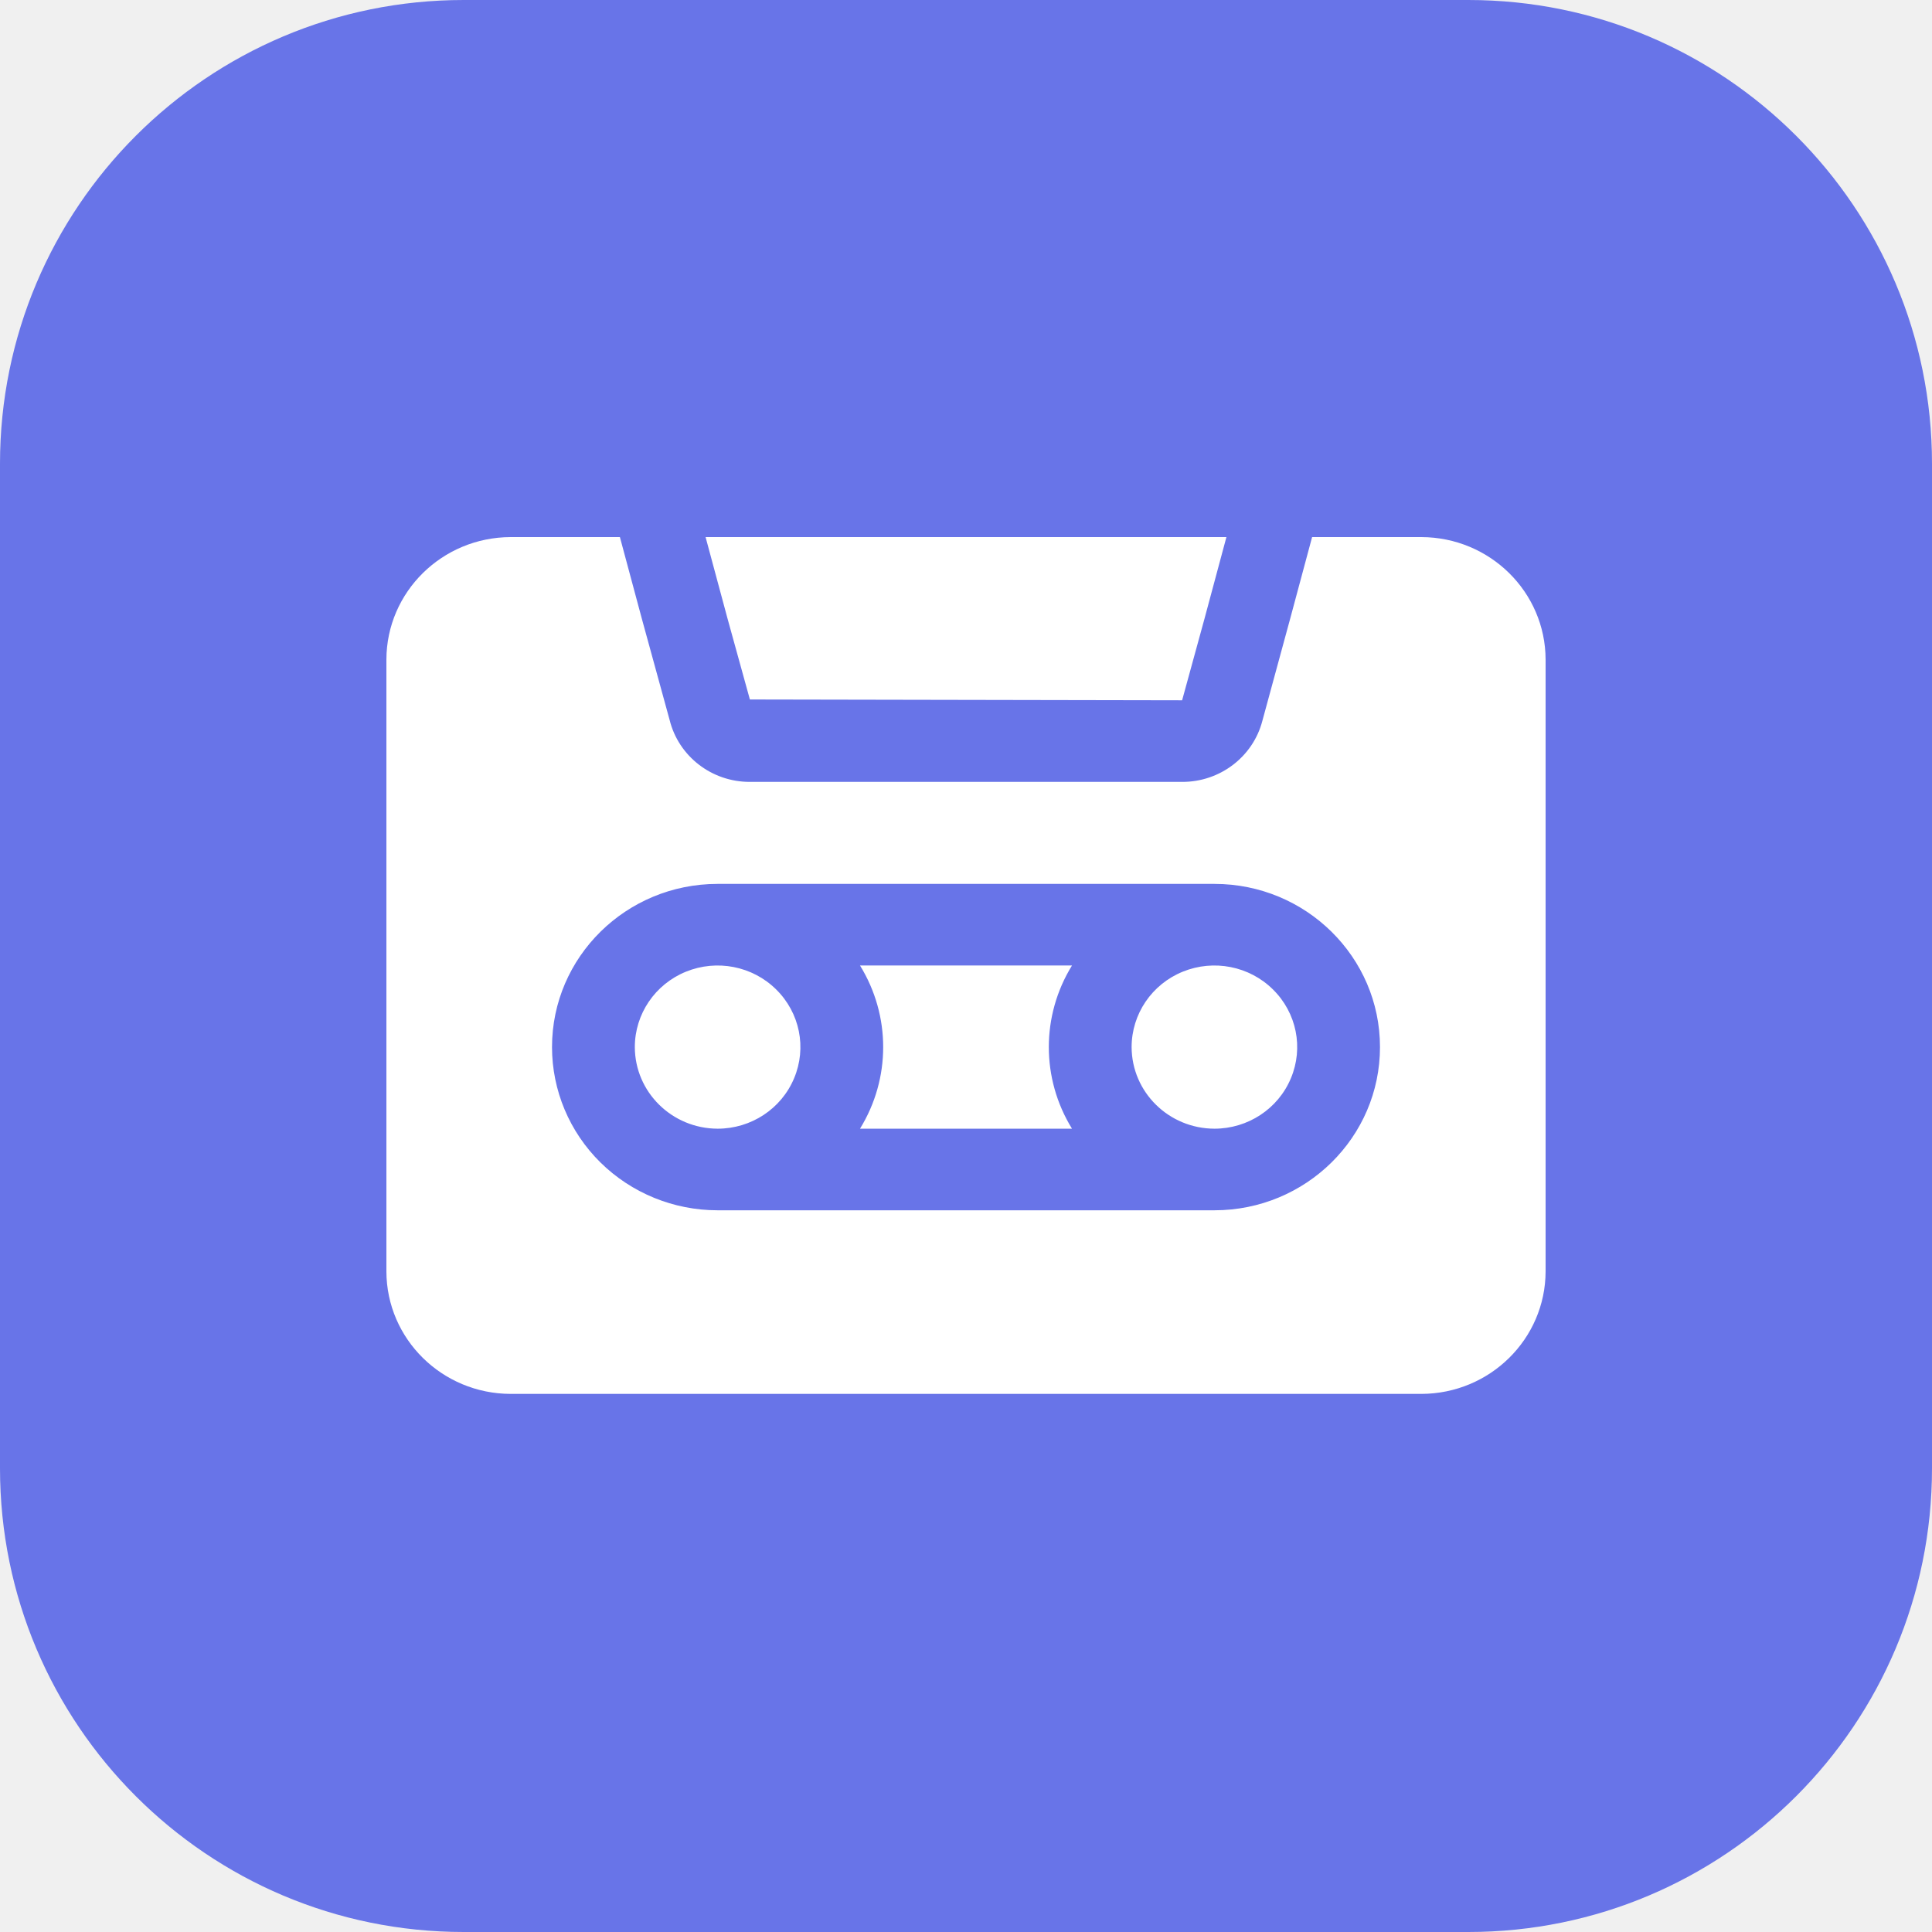
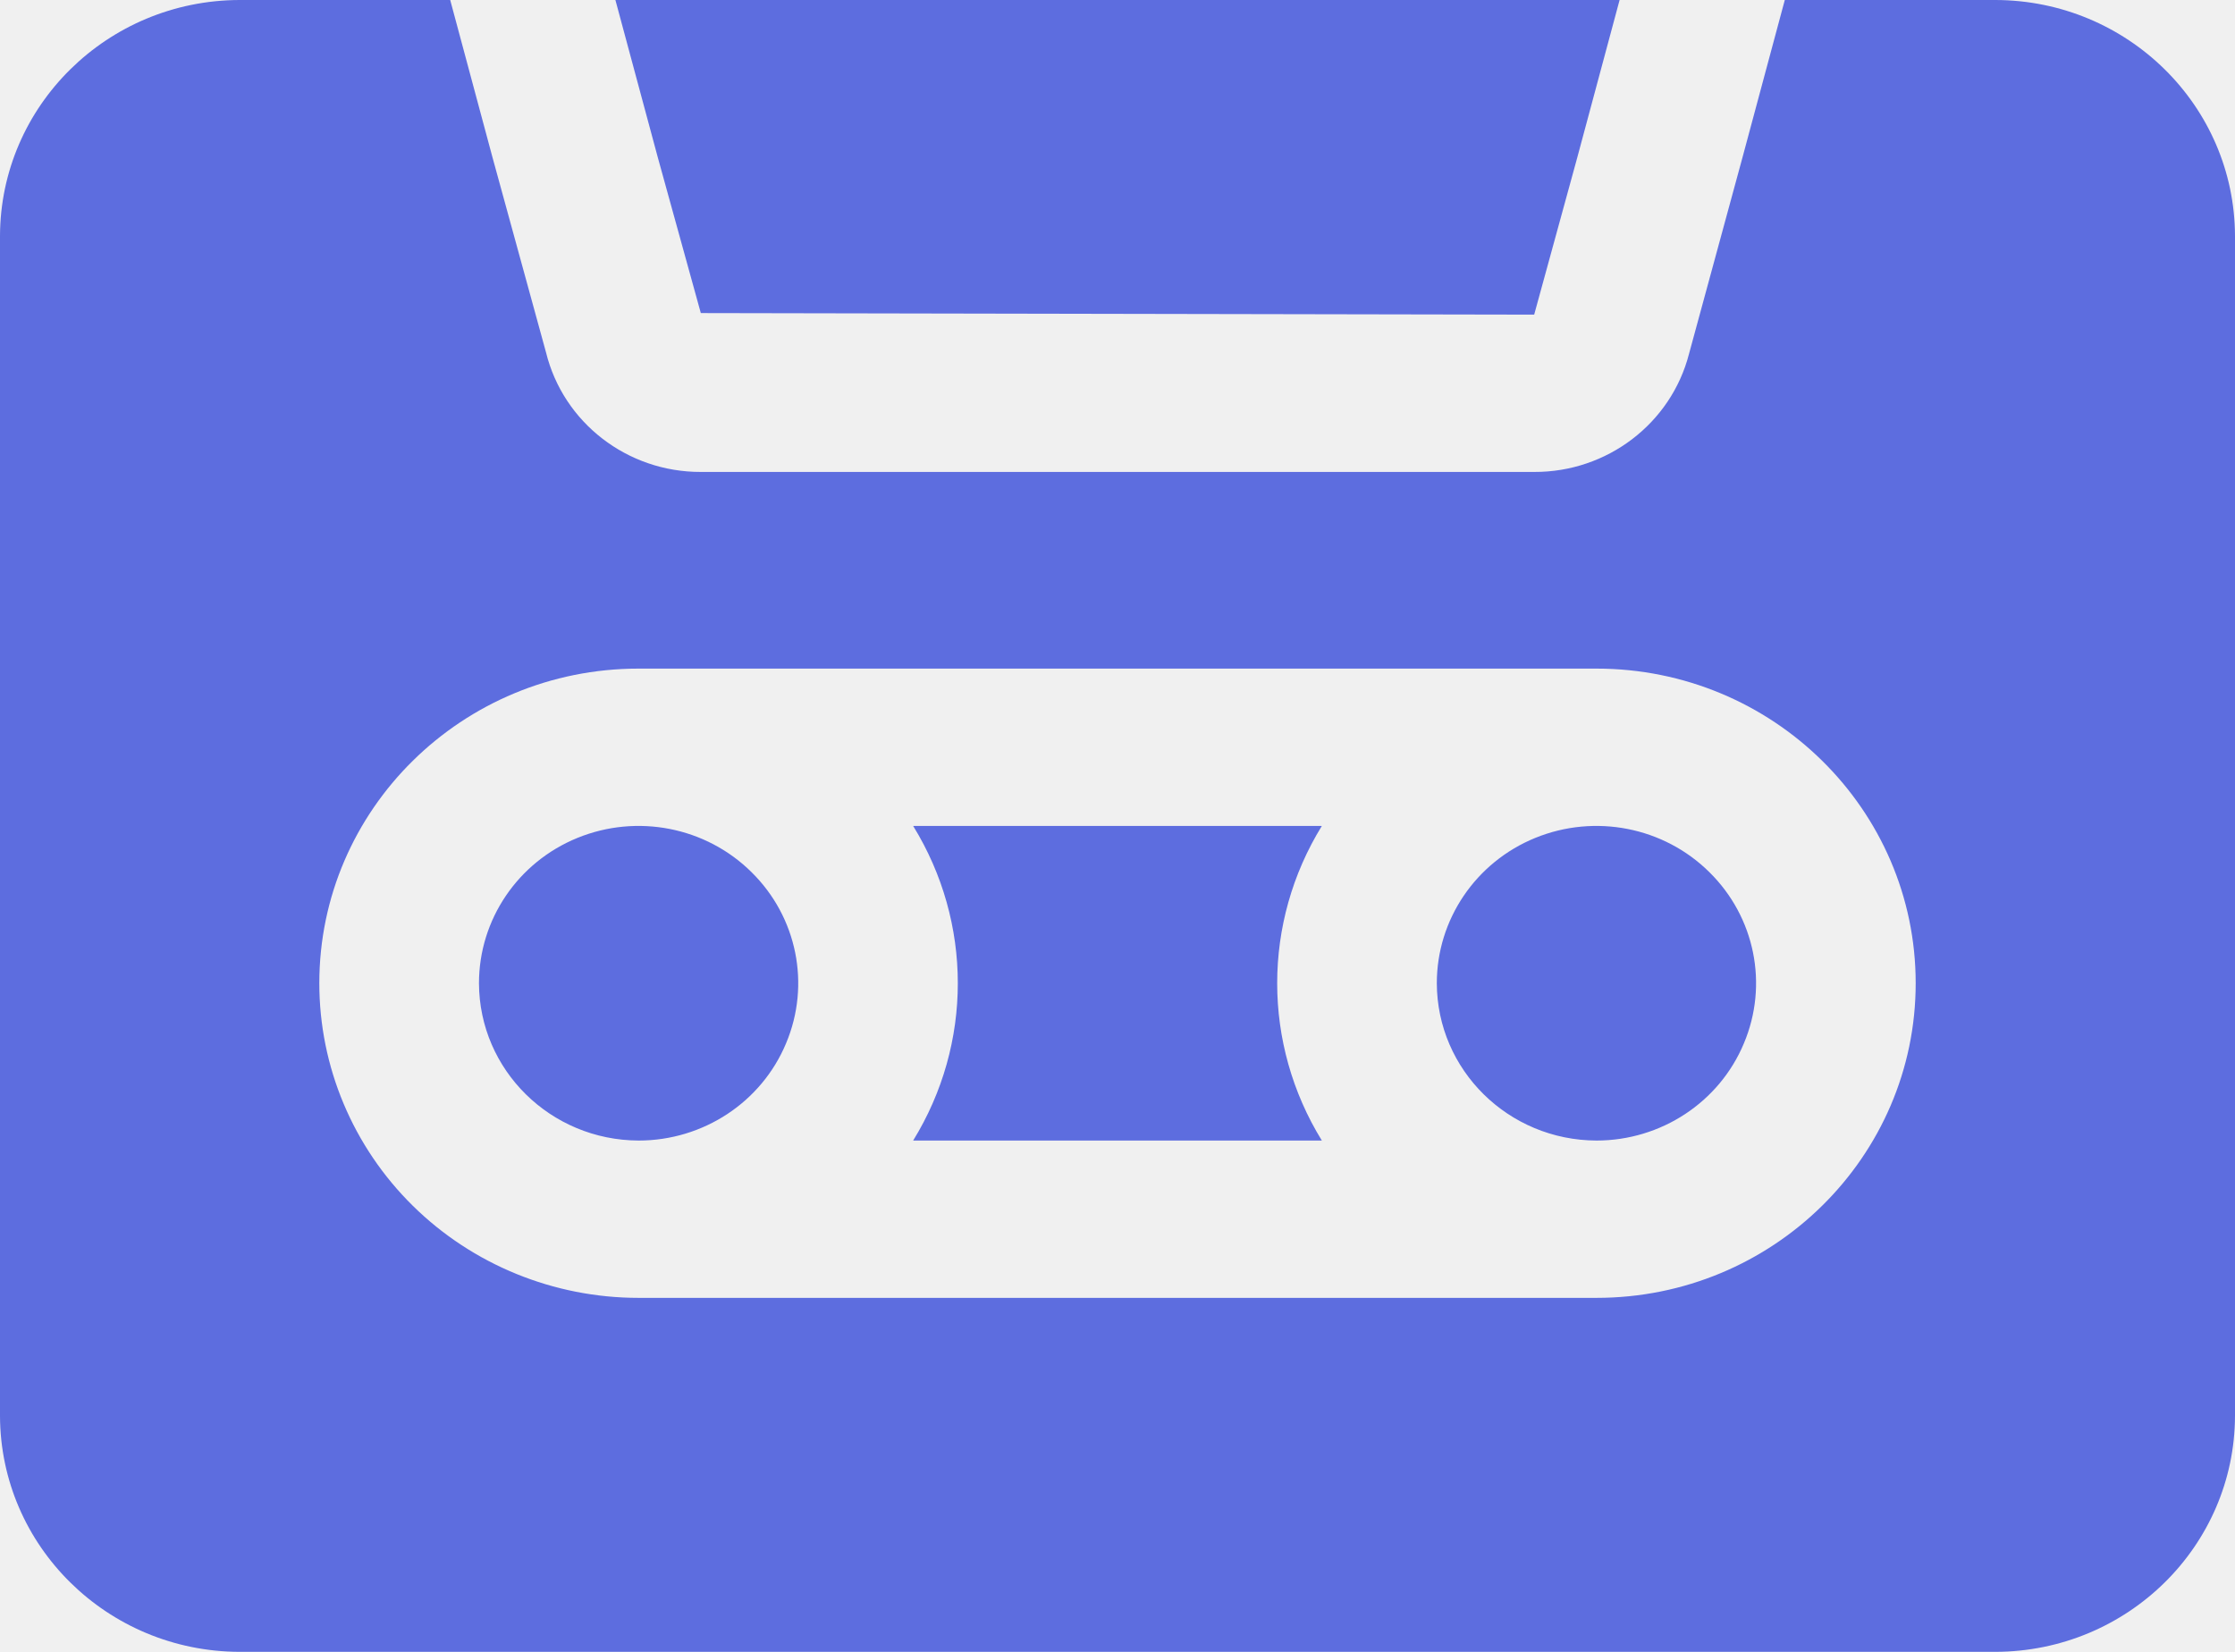
- <svg xmlns="http://www.w3.org/2000/svg" width="100" height="100" viewBox="0 0 100 100" fill="none">
-   <rect width="100" height="100" rx="24" fill="#6874E8" />
-   <g transform="translate(20 27.8) scale(2.6087)">
-     <path d="M9.397 11.738C10.01 10.743 10.01 9.495 9.397 8.5H13.603C12.99 9.495 12.99 10.743 13.603 11.738H9.397ZM16.429 11.738C17.093 11.738 17.693 11.344 17.946 10.738C18.201 10.133 18.06 9.437 17.59 8.975C17.121 8.511 16.414 8.373 15.8 8.623C15.186 8.873 14.786 9.464 14.786 10.119C14.789 11.012 15.522 11.735 16.429 11.738ZM6.572 11.738C7.236 11.738 7.836 11.344 8.089 10.738C8.344 10.133 8.203 9.437 7.733 8.975C7.264 8.511 6.557 8.373 5.943 8.623C5.329 8.873 4.929 9.464 4.929 10.119C4.932 11.012 5.665 11.735 6.572 11.738ZM7.212 3.222L15.788 3.238L16.232 1.619L16.667 0H6.333L6.769 1.619L7.212 3.222ZM23 2.429V14.571C22.996 15.911 21.895 16.996 20.536 17H2.464C1.105 16.996 0.004 15.911 0 14.571V2.429C0.004 1.089 1.105 0.004 2.464 0H4.633L5.068 1.619L5.619 3.627C5.797 4.35 6.456 4.859 7.212 4.857H15.788C16.538 4.86 17.196 4.359 17.381 3.643L17.932 1.619L18.367 0H20.536C21.895 0.004 22.996 1.089 23 2.429ZM3.286 10.119C3.286 10.978 3.632 11.802 4.248 12.409C4.864 13.016 5.7 13.357 6.571 13.357H16.429C18.243 13.357 19.714 11.907 19.714 10.119C19.714 8.331 18.243 6.881 16.429 6.881H6.571C4.757 6.881 3.286 8.331 3.286 10.119Z" fill="#FFFFFF" />
-   </g>
+ <svg xmlns="http://www.w3.org/2000/svg" width="23" height="17" viewBox="0 0 23 17" fill="none">
+   <path d="M9.397 11.738C10.01 10.743 10.01 9.495 9.397 8.5H13.603C12.99 9.495 12.99 10.743 13.603 11.738H9.397ZM16.429 11.738C17.093 11.738 17.693 11.344 17.946 10.738C18.201 10.133 18.06 9.437 17.59 8.975C17.121 8.511 16.414 8.373 15.8 8.623C15.186 8.873 14.786 9.464 14.786 10.119C14.789 11.012 15.522 11.735 16.429 11.738ZM6.572 11.738C7.236 11.738 7.836 11.344 8.089 10.738C8.344 10.133 8.203 9.437 7.733 8.975C7.264 8.511 6.557 8.373 5.943 8.623C5.329 8.873 4.929 9.464 4.929 10.119C4.932 11.012 5.665 11.735 6.572 11.738ZM7.212 3.222L15.788 3.238L16.232 1.619L16.667 0H6.333L6.769 1.619L7.212 3.222ZM23 2.429V14.571C22.996 15.911 21.895 16.996 20.536 17H2.464C1.105 16.996 0.004 15.911 0 14.571V2.429C0.004 1.089 1.105 0.004 2.464 0H4.633L5.068 1.619L5.619 3.627C5.797 4.35 6.456 4.859 7.212 4.857H15.788C16.538 4.86 17.196 4.359 17.381 3.643L17.932 1.619L18.367 0H20.536C21.895 0.004 22.996 1.089 23 2.429ZM3.286 10.119C3.286 10.978 3.632 11.802 4.248 12.409C4.864 13.016 5.7 13.357 6.571 13.357H16.429C18.243 13.357 19.714 11.907 19.714 10.119C19.714 8.331 18.243 6.881 16.429 6.881H6.571C4.757 6.881 3.286 8.331 3.286 10.119Z" fill="#5D6DDF" />
</svg>
